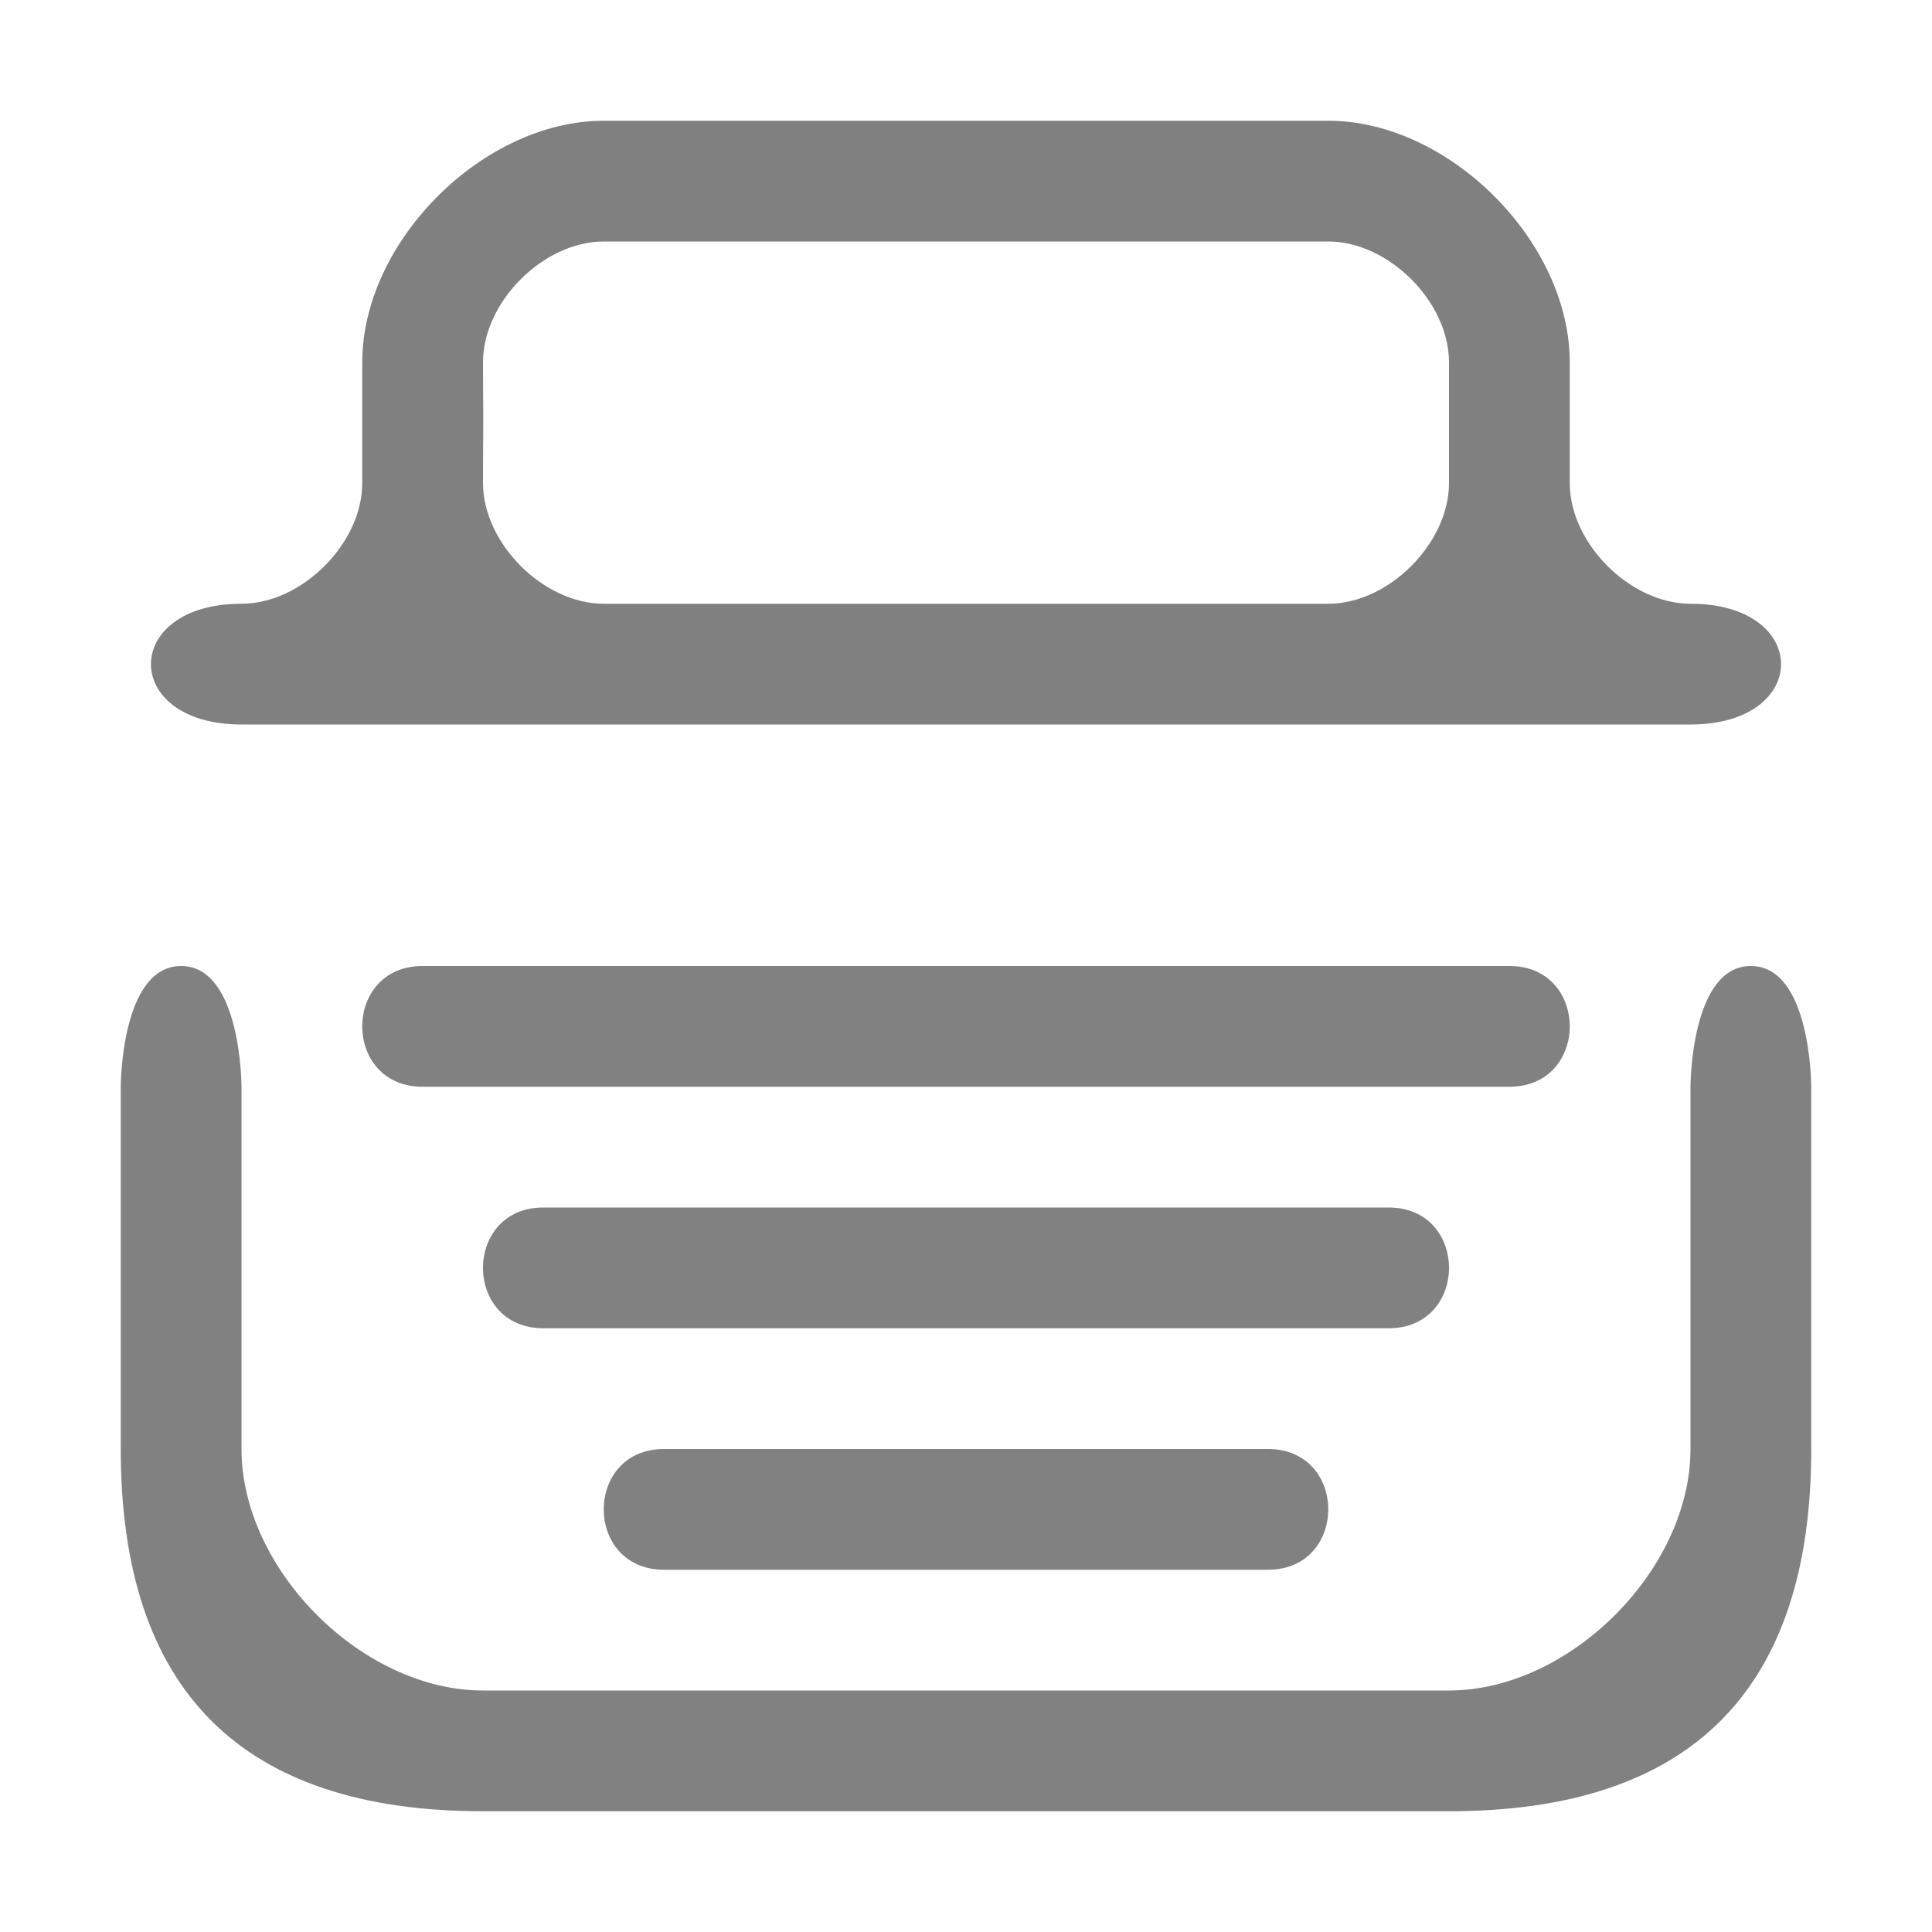
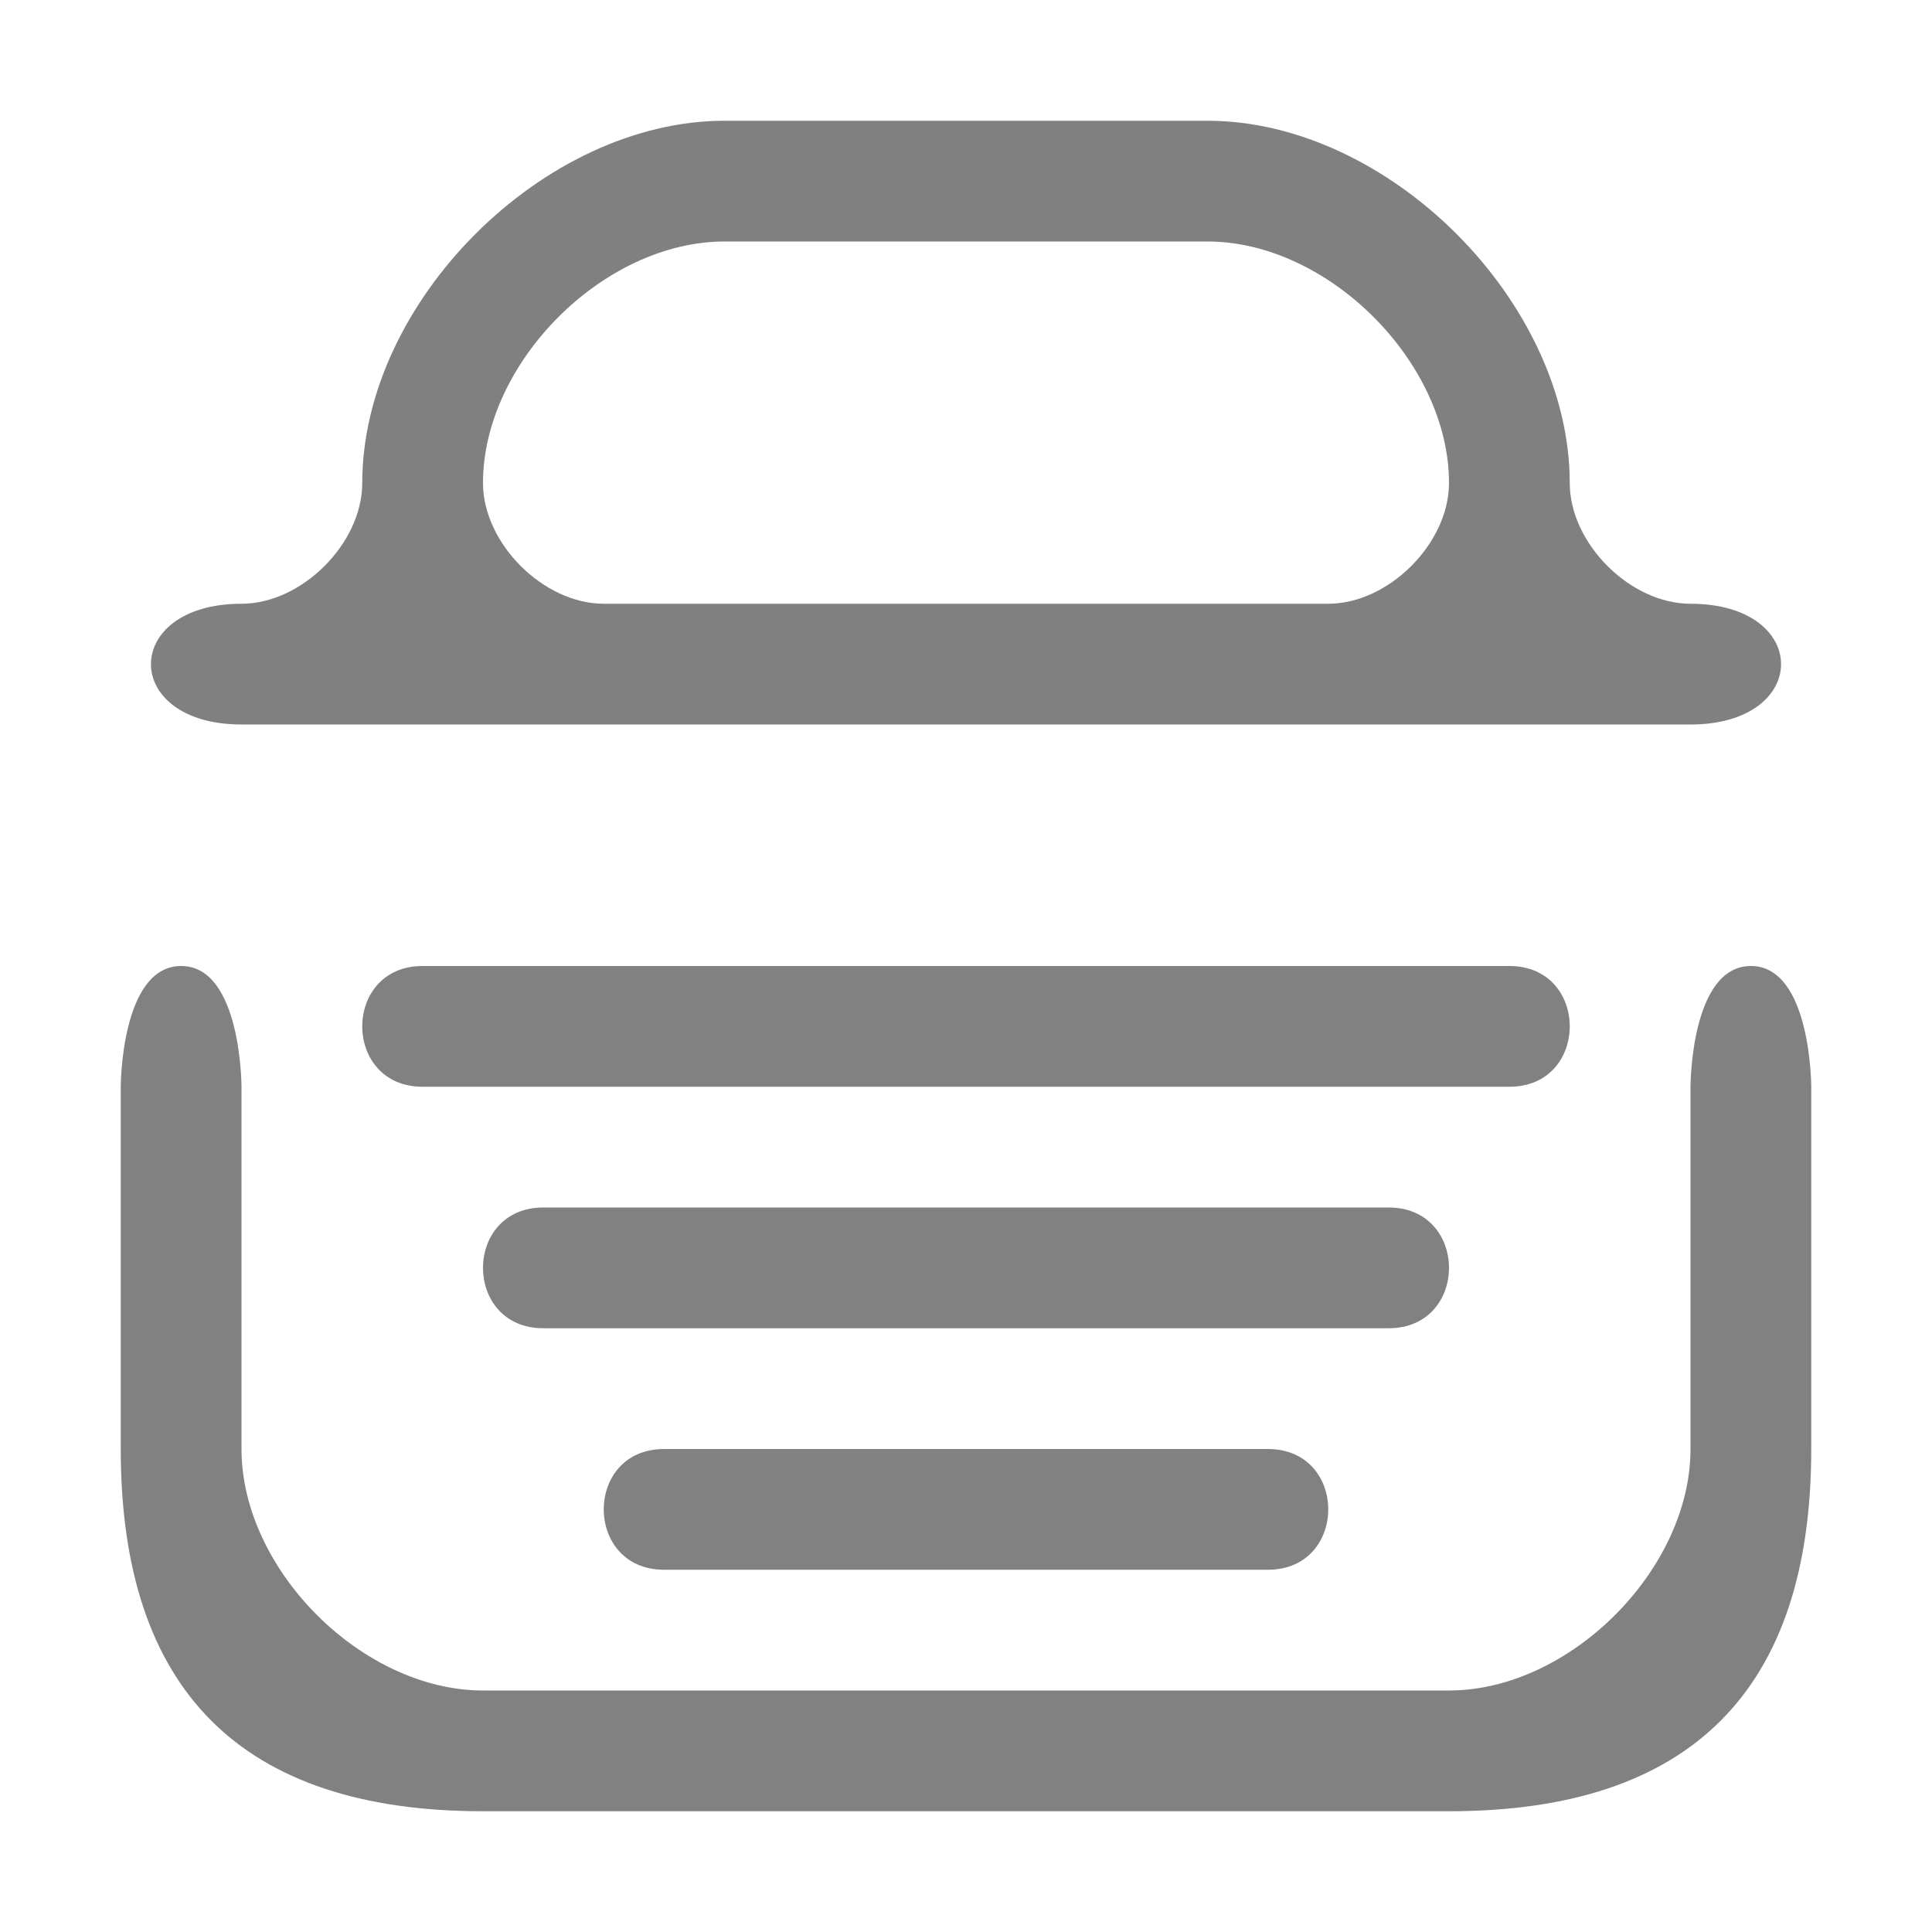
<svg xmlns="http://www.w3.org/2000/svg" id="svg10" version="1.1" viewBox="0 0 96 96" height="96" width="96">
  <defs id="defs14" />
  <path id="path8" d="m 27,60 c -4,0 -4,6 0,6 h 42 c 4,0 4,-6 0,-6 z" fill="context-fill" style="fill:#808080;fill-opacity:0.99" />
  <path id="path10" d="m 6,54 v 18 c 0,12 6,18 18,18 H 72 C 84,90 90,84 90,72 V 54 c 0,0 0,-6 -3,-6 -3,0 -3,6 -3,6 v 18 c 0,6 -6,12 -12,12 H 24 C 18,84 12,78 12,72 V 54 c 0,0 0,-6 -3,-6 -3,0 -3,6 -3,6 z" fill="context-fill" style="fill:#808080;fill-opacity:0.99" />
  <path d="m 33,72 c -4,0 -4,6 0,6 h 30 c 4,0 4,-6 0,-6 z" id="path3702" fill="context-fill" style="fill:#808080;fill-opacity:0.99" />
  <path d="m 21,48 c -4,0 -4,6 0,6 h 54 c 4,0 4,-6 0,-6 z" id="path832" fill="context-fill" style="fill:#808080;fill-opacity:0.99" />
-   <path style="color:#000000;opacity:0.994;fill:#808080;fill-opacity:1;stroke-linecap:round;stroke-linejoin:round;-inkscape-stroke:none" d="M 30,6 C 24,6 18,12 18,18 v 6 c 0,3 -3,6 -6,6 -6,0 -6,6 0,6 h 72 c 6,0 6,-6 0,-6 -3,0 -6,-3 -6,-6 V 18 C 78,12 72,6 66,6 Z m -6,12 c 0,-3 3,-6 6,-6 h 36 c 3,0 6,3 6,6 v 6 c 0,3 -3,6 -6,6 l -36,1e-6 C 27,30 24,27 24,24 c 0,-3 0.027,-1.109 0,-6 z" id="rect480" />
+   <path style="color:#000000;opacity:0.994;fill:#808080;fill-opacity:1;stroke-linecap:round;stroke-linejoin:round;-inkscape-stroke:none" d="m 36,6 c -9,0 -18,9 -18,18 0,3 -3,6 -6,6 -6,0 -6,6 0,6 h 72 c 6,0 6,-6 0,-6 -3,0 -6,-3 -6,-6 C 78,15 69,6 60,6 Z m 0,6 h 24 c 6,0 12,6 12,12 0,3 -3,6 -6,6 l -36,1e-6 C 27,30 24,27 24,24 24,18 30,12 36,12 Z" id="rect480" />
</svg>
